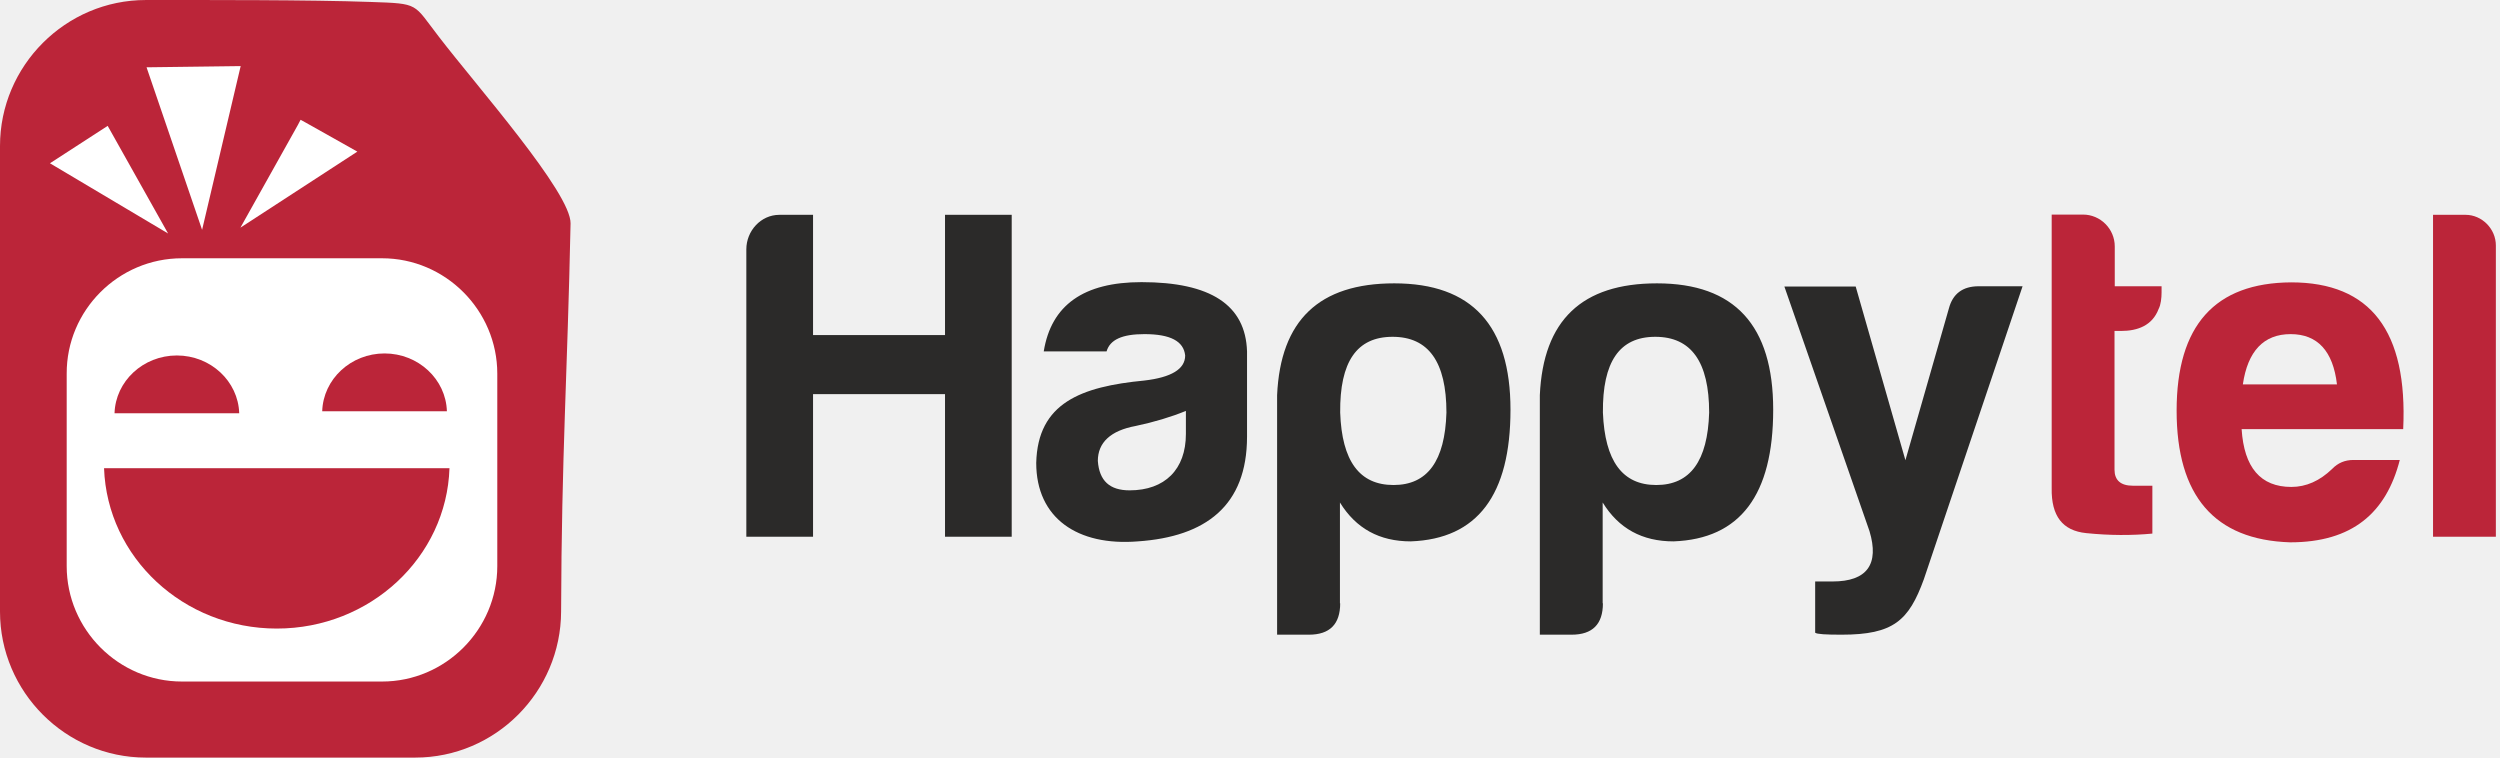
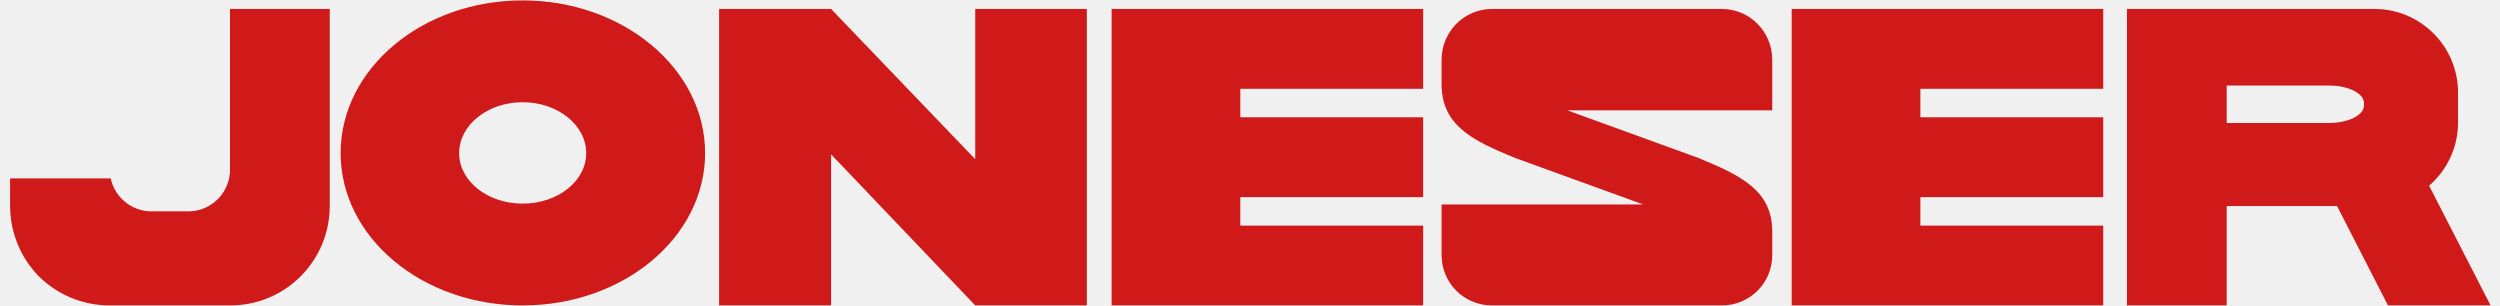
- <svg xmlns="http://www.w3.org/2000/svg" width="165" height="50" viewBox="0 0 165 50" fill="none">
-   <path d="M119.801 38.361V41.76C119.929 41.856 120.489 41.889 121.546 41.889C124.972 41.889 125.981 40.958 126.974 38.232L133.49 18.893H130.592C129.535 18.893 128.879 19.39 128.623 20.369L125.757 30.375L122.475 18.909H117.768L123.387 35.057C124.044 37.238 123.227 38.377 120.954 38.377H119.801V38.361ZM109.314 32.011C111.555 32.011 112.708 30.423 112.804 27.232C112.804 23.88 111.619 22.229 109.25 22.229C106.88 22.229 105.76 23.88 105.792 27.232C105.92 30.423 107.072 32.011 109.314 32.011ZM105.792 39.82C105.792 41.199 105.103 41.889 103.726 41.889H101.629V26.077C101.853 21.138 104.399 18.701 109.362 18.701C114.485 18.701 117.031 21.475 117.031 27.039C117.031 32.668 114.854 35.57 110.451 35.731C108.385 35.731 106.832 34.881 105.776 33.165V39.82H105.792ZM91.974 32.011C94.216 32.011 95.369 30.423 95.465 27.232C95.465 23.88 94.28 22.229 91.91 22.229C89.541 22.229 88.42 23.88 88.452 27.232C88.564 30.423 89.717 32.011 91.974 32.011ZM88.452 39.82C88.452 41.199 87.763 41.889 86.387 41.889H84.289V26.077C84.513 21.138 87.059 18.701 92.022 18.701C97.146 18.701 99.692 21.475 99.692 27.039C99.692 32.668 97.514 35.57 93.111 35.731C91.046 35.731 89.493 34.881 88.436 33.165V39.82H88.452ZM75.531 22.052C77.245 22.052 78.125 22.517 78.221 23.463C78.221 24.361 77.308 24.907 75.531 25.115C71.353 25.516 68.487 26.59 68.391 30.551C68.391 34.207 71.128 36.051 75.099 35.731C79.566 35.426 82.304 33.389 82.304 28.819V23.191C82.208 20.128 79.902 18.621 75.339 18.621C71.529 18.621 69.383 20.128 68.887 23.191H73.034C73.258 22.421 74.058 22.052 75.531 22.052ZM74.555 32.363C73.242 32.363 72.553 31.738 72.457 30.423C72.457 29.204 73.306 28.419 74.955 28.114C76.172 27.857 77.293 27.52 78.269 27.12V28.643C78.269 30.984 76.876 32.363 74.555 32.363ZM49.258 16.456V35.426H53.661V26.013H62.371V35.426H66.773V14.179H62.371V22.116H53.661V14.179H51.435C50.218 14.179 49.258 15.237 49.258 16.456Z" fill="#2B2A29" />
-   <path d="M162.725 14.178H160.58V35.425H164.727V16.199C164.727 15.108 163.814 14.178 162.725 14.178ZM151.182 22.052C152.959 22.052 153.984 23.174 154.24 25.371H148.028C148.348 23.174 149.404 22.052 151.182 22.052ZM158.386 30.358H155.328C154.768 30.358 154.304 30.551 153.919 30.951C153.103 31.737 152.206 32.138 151.23 32.138C149.196 32.138 148.108 30.855 147.947 28.322H158.611C158.915 21.859 156.465 18.636 151.214 18.636C146.186 18.668 143.657 21.474 143.657 27.103C143.657 32.731 146.154 35.634 151.15 35.794C155.248 35.794 157.49 33.854 158.386 30.358ZM142.664 19.294V18.893H139.574V16.263C139.574 15.108 138.629 14.162 137.477 14.162H135.411V32.218C135.379 34.062 136.132 35.025 137.685 35.185C139.238 35.345 140.711 35.345 142.056 35.217V32.058H140.775C139.958 32.058 139.558 31.689 139.558 31V21.843H139.99C141.079 21.843 142.056 21.49 142.472 20.384C142.616 20.111 142.664 19.662 142.664 19.294Z" fill="#BB2539" />
-   <path fill-rule="evenodd" clip-rule="evenodd" d="M9.622 0.001C13.721 0.001 20.414 -0.016 24.464 0.129C27.715 0.241 27.25 0.209 28.963 2.422C31.445 5.661 37.705 12.733 37.657 14.753C37.449 24.808 37.065 29.971 37.033 40.362C37.017 45.654 32.71 50 27.41 50H9.622C4.339 50 0 45.67 0 40.362V9.638C0 4.33 4.339 0.001 9.622 0.001Z" fill="#BB2539" />
-   <path fill-rule="evenodd" clip-rule="evenodd" d="M12.008 17.046H25.216C29.395 17.046 32.821 20.478 32.821 24.663V37.364C32.821 41.549 29.395 44.981 25.216 44.981H12.008C7.829 44.981 4.402 41.549 4.402 37.364V24.663C4.386 20.478 7.813 17.046 12.008 17.046Z" fill="white" />
-   <path fill-rule="evenodd" clip-rule="evenodd" d="M29.666 30.901C29.474 36.77 24.447 41.485 18.267 41.485C12.103 41.485 7.075 36.786 6.867 30.901H29.666Z" fill="#BB2539" />
-   <path fill-rule="evenodd" clip-rule="evenodd" d="M15.788 27.277C15.724 25.161 13.899 23.461 11.673 23.461C9.448 23.461 7.623 25.161 7.559 27.277H15.788Z" fill="#BB2539" />
-   <path fill-rule="evenodd" clip-rule="evenodd" d="M29.495 27.144C29.431 25.027 27.606 23.327 25.38 23.327C23.155 23.327 21.33 25.027 21.266 27.144H29.495Z" fill="#BB2539" />
-   <path fill-rule="evenodd" clip-rule="evenodd" d="M15.884 4.362L9.672 4.442L13.338 15.17L15.884 4.362Z" fill="white" />
-   <path fill-rule="evenodd" clip-rule="evenodd" d="M7.107 8.307L3.297 10.776L11.094 15.411L7.107 8.307Z" fill="white" />
-   <path fill-rule="evenodd" clip-rule="evenodd" d="M19.838 7.906L20.19 8.099L23.584 10.007L15.867 15.026L19.662 8.243L19.838 7.906Z" fill="white" />
+ <svg xmlns="http://www.w3.org/2000/svg" width="221" height="27" viewBox="0 0 221 27" fill="none">
+   <path d="M29.152 0.792H20.332V15.012C20.332 17.028 18.676 18.684 16.66 18.684H13.384C11.62 18.684 10.144 17.424 9.784 15.768H0.892V18.18C0.892 20.628 1.864 22.824 3.448 24.444C5.068 26.028 7.264 27 9.712 27H20.332C22.78 27 24.976 26.028 26.56 24.444C28.18 22.824 29.152 20.628 29.152 18.18V0.792ZM46.204 0.036C37.312 0.036 30.112 6.084 30.112 13.536C30.112 20.988 37.312 27 46.204 27C55.096 27 62.332 20.988 62.332 13.536C62.332 6.084 55.096 0.036 46.204 0.036ZM46.204 18C43.108 18 40.588 16.02 40.588 13.536C40.588 11.052 43.108 9.036 46.204 9.036C49.3 9.036 51.82 11.052 51.82 13.536C51.82 16.02 49.3 18 46.204 18ZM86.212 0.792V14.076L73.468 0.792H63.568V27H73.468V13.644L86.212 27H96.076V0.792H86.212ZM125.808 7.848V0.792H98.267V27H125.808V19.944H109.644V17.424H125.808V10.368H109.644V7.848H125.808ZM156.668 5.292C156.668 2.808 154.688 0.792 152.204 0.792H131.9C129.416 0.792 127.436 2.808 127.436 5.292C127.436 5.436 127.436 5.58 127.436 5.724V7.416C127.436 11.052 130.064 12.384 133.952 13.968L145.256 18.072H127.436V22.536C127.436 25.02 129.416 27 131.9 27H152.204C154.688 27 156.668 25.02 156.668 22.536C156.668 22.428 156.668 22.32 156.668 22.212V20.484C156.668 16.884 154.004 15.552 150.152 13.968L138.56 9.756H156.668V5.292ZM185.925 7.848V0.792H158.385V27H185.925V19.944H169.761V17.424H185.925V10.368H169.761V7.848H185.925ZM214.733 16.416C216.281 15.084 217.289 13.068 217.289 10.872V8.172C217.289 4.104 213.977 0.792 209.909 0.792H188.021V27H196.841V18.216H206.597L211.097 27H220.169L214.733 16.416ZM208.973 9.324C208.973 10.188 207.569 10.872 205.877 10.872H196.841V7.56H205.877C207.569 7.56 208.973 8.244 208.973 9.108V9.324Z" fill="#D01A1A" />
</svg>
